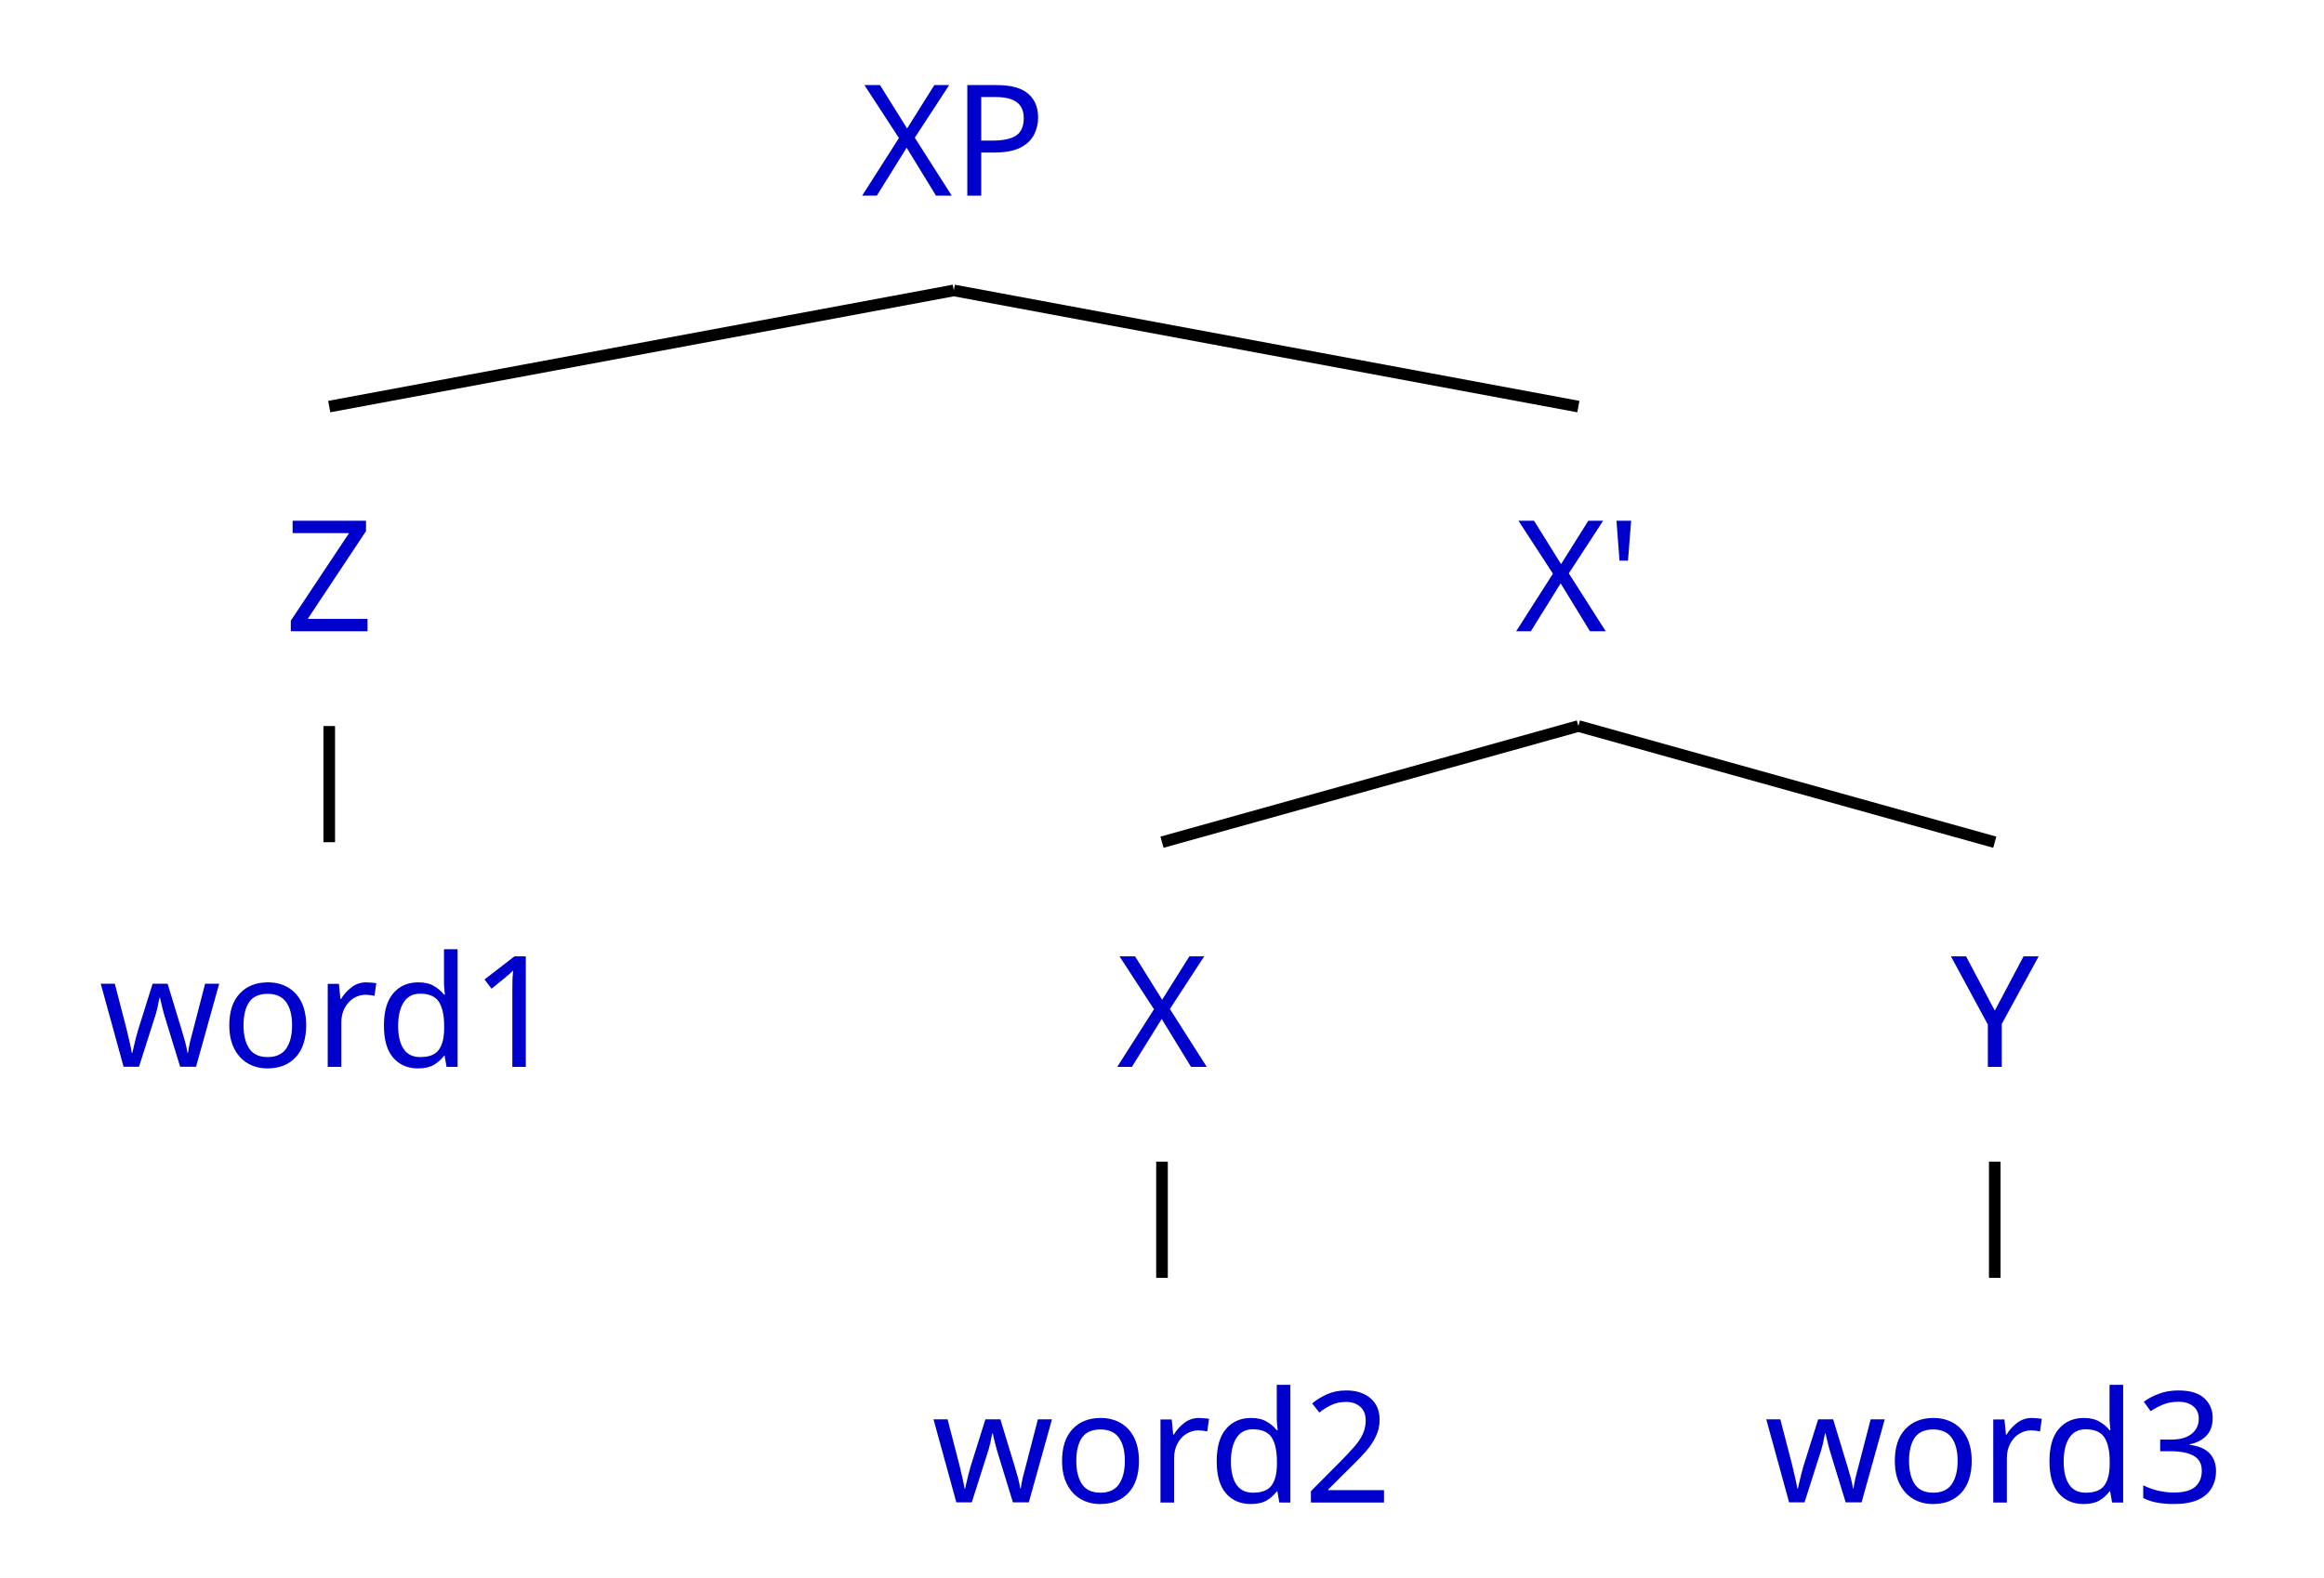
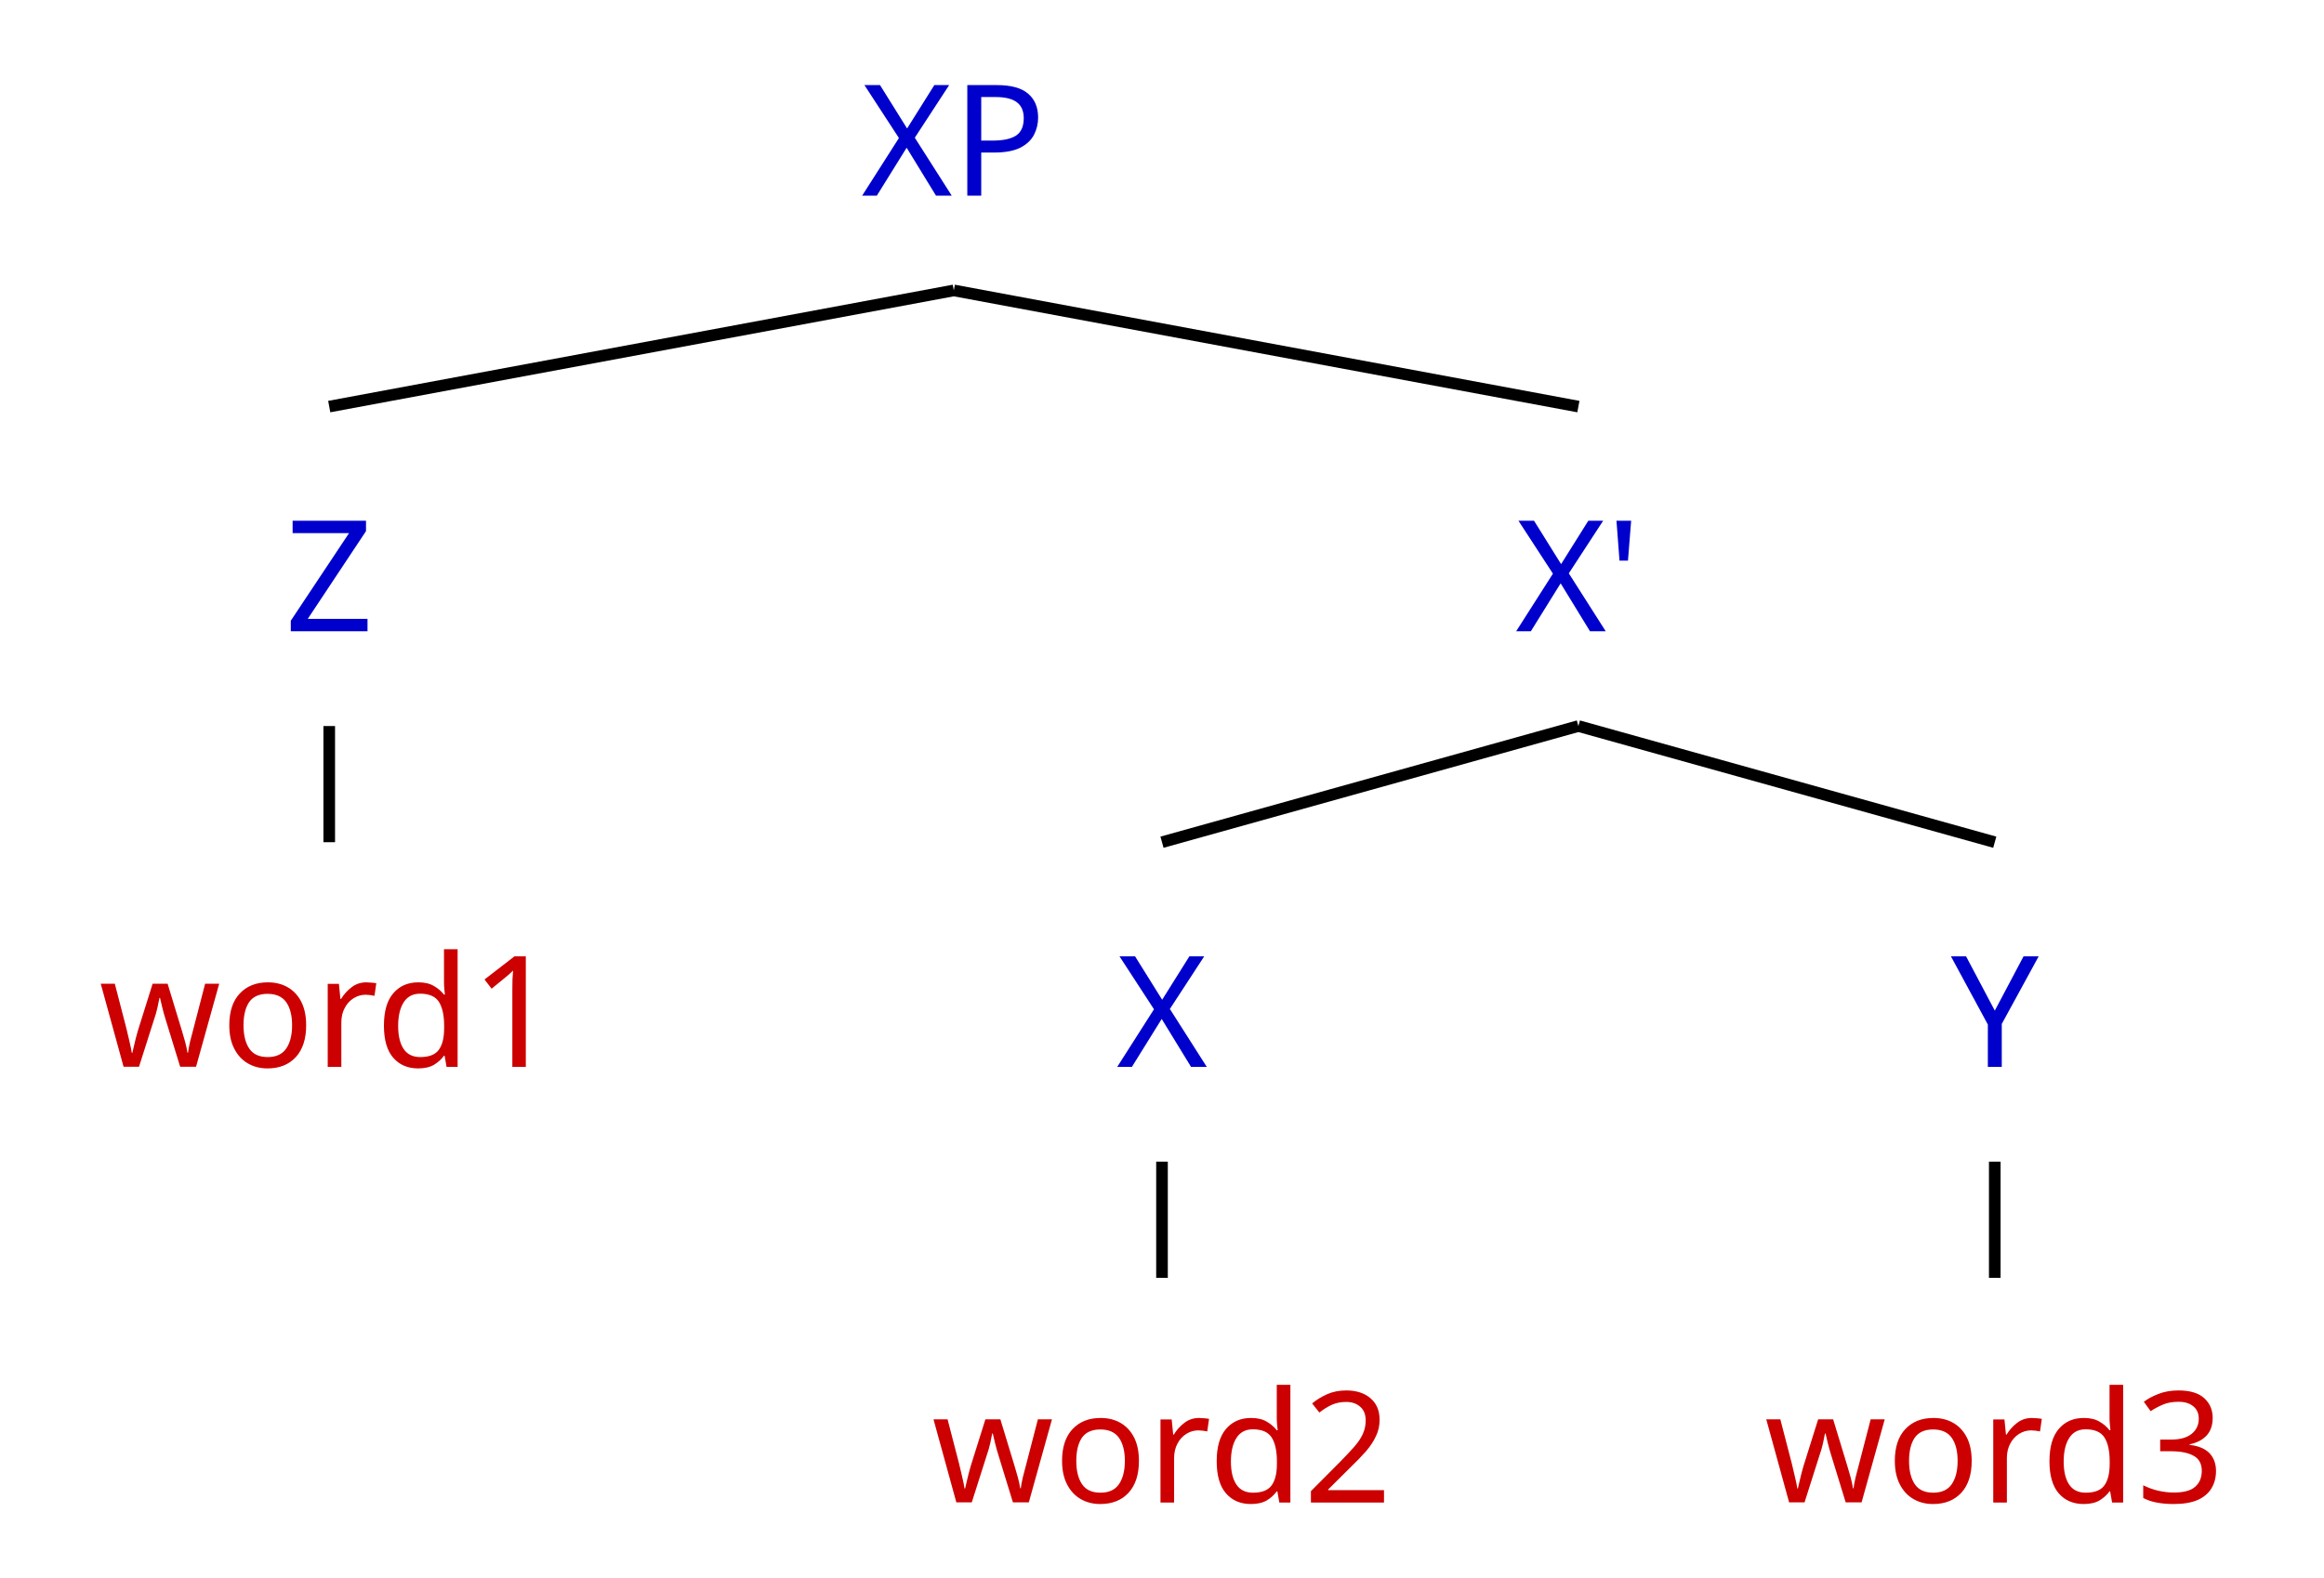
<svg xmlns="http://www.w3.org/2000/svg" class="ste-svg" viewBox="0 0 240 163" width="240" height="163">
  <rect x="0" y="0" width="240" height="163" fill="#ffffff" />
  <g>
    <line x1="98.5" y1="30" x2="34" y2="42" stroke="#000000" stroke-width="1.2" />
    <line x1="98.5" y1="30" x2="163" y2="42" stroke="#000000" stroke-width="1.2" />
    <line x1="34" y1="75" x2="34" y2="87" stroke="#000000" stroke-width="1.2" />
    <line x1="163" y1="75" x2="120" y2="87" stroke="#000000" stroke-width="1.2" />
    <line x1="163" y1="75" x2="206" y2="87" stroke="#000000" stroke-width="1.2" />
    <line x1="120" y1="120" x2="120" y2="132" stroke="#000000" stroke-width="1.2" />
    <line x1="206" y1="120" x2="206" y2="132" stroke="#000000" stroke-width="1.2" />
  </g>
  <g />
  <g>
    <g class="ste-node" data-id="1">
      <rect class="ste-hit" x="77.7" y="0" width="41.6" height="28" rx="6" fill="transparent" pointer-events="all" />
      <text x="98.5" y="14" text-anchor="middle" dominant-baseline="central" font-family="sans-serif" font-size="16" fill="#0000CC" pointer-events="none">XP</text>
    </g>
    <g class="ste-node" data-id="2">
      <rect class="ste-hit" x="17.6" y="45" width="32.8" height="28" rx="6" fill="transparent" pointer-events="all" />
      <text x="34" y="59" text-anchor="middle" dominant-baseline="central" font-family="sans-serif" font-size="16" fill="#0000CC" pointer-events="none">Z</text>
    </g>
    <g class="ste-node" data-id="3">
      <rect class="ste-hit" x="0" y="90" width="68" height="28" rx="6" fill="transparent" pointer-events="all" />
-       <text x="34" y="104" text-anchor="middle" dominant-baseline="central" font-family="sans-serif" font-size="16" fill="#0000CC" pointer-events="none">word1</text>
+       <text x="34" y="104" text-anchor="middle" dominant-baseline="central" font-family="sans-serif" font-size="16" fill="#CC0000" pointer-events="none">word1</text>
    </g>
    <g class="ste-node" data-id="4">
      <rect class="ste-hit" x="142.2" y="45" width="41.6" height="28" rx="6" fill="transparent" pointer-events="all" />
      <text x="163" y="59" text-anchor="middle" dominant-baseline="central" font-family="sans-serif" font-size="16" fill="#0000CC" pointer-events="none">X'</text>
    </g>
    <g class="ste-node" data-id="5">
      <rect class="ste-hit" x="103.6" y="90" width="32.8" height="28" rx="6" fill="transparent" pointer-events="all" />
      <text x="120" y="104" text-anchor="middle" dominant-baseline="central" font-family="sans-serif" font-size="16" fill="#0000CC" pointer-events="none">X</text>
    </g>
    <g class="ste-node" data-id="6">
      <rect class="ste-hit" x="86" y="135" width="68" height="28" rx="6" fill="transparent" pointer-events="all" />
-       <text x="120" y="149" text-anchor="middle" dominant-baseline="central" font-family="sans-serif" font-size="16" fill="#0000CC" pointer-events="none">word2</text>
+       <text x="120" y="149" text-anchor="middle" dominant-baseline="central" font-family="sans-serif" font-size="16" fill="#CC0000" pointer-events="none">word2</text>
    </g>
    <g class="ste-node" data-id="7">
      <rect class="ste-hit" x="189.6" y="90" width="32.8" height="28" rx="6" fill="transparent" pointer-events="all" />
      <text x="206" y="104" text-anchor="middle" dominant-baseline="central" font-family="sans-serif" font-size="16" fill="#0000CC" pointer-events="none">Y</text>
    </g>
    <g class="ste-node" data-id="8">
      <rect class="ste-hit" x="172" y="135" width="68" height="28" rx="6" fill="transparent" pointer-events="all" />
-       <text x="206" y="149" text-anchor="middle" dominant-baseline="central" font-family="sans-serif" font-size="16" fill="#0000CC" pointer-events="none">word3</text>
+       <text x="206" y="149" text-anchor="middle" dominant-baseline="central" font-family="sans-serif" font-size="16" fill="#CC0000" pointer-events="none">word3</text>
    </g>
  </g>
</svg>
